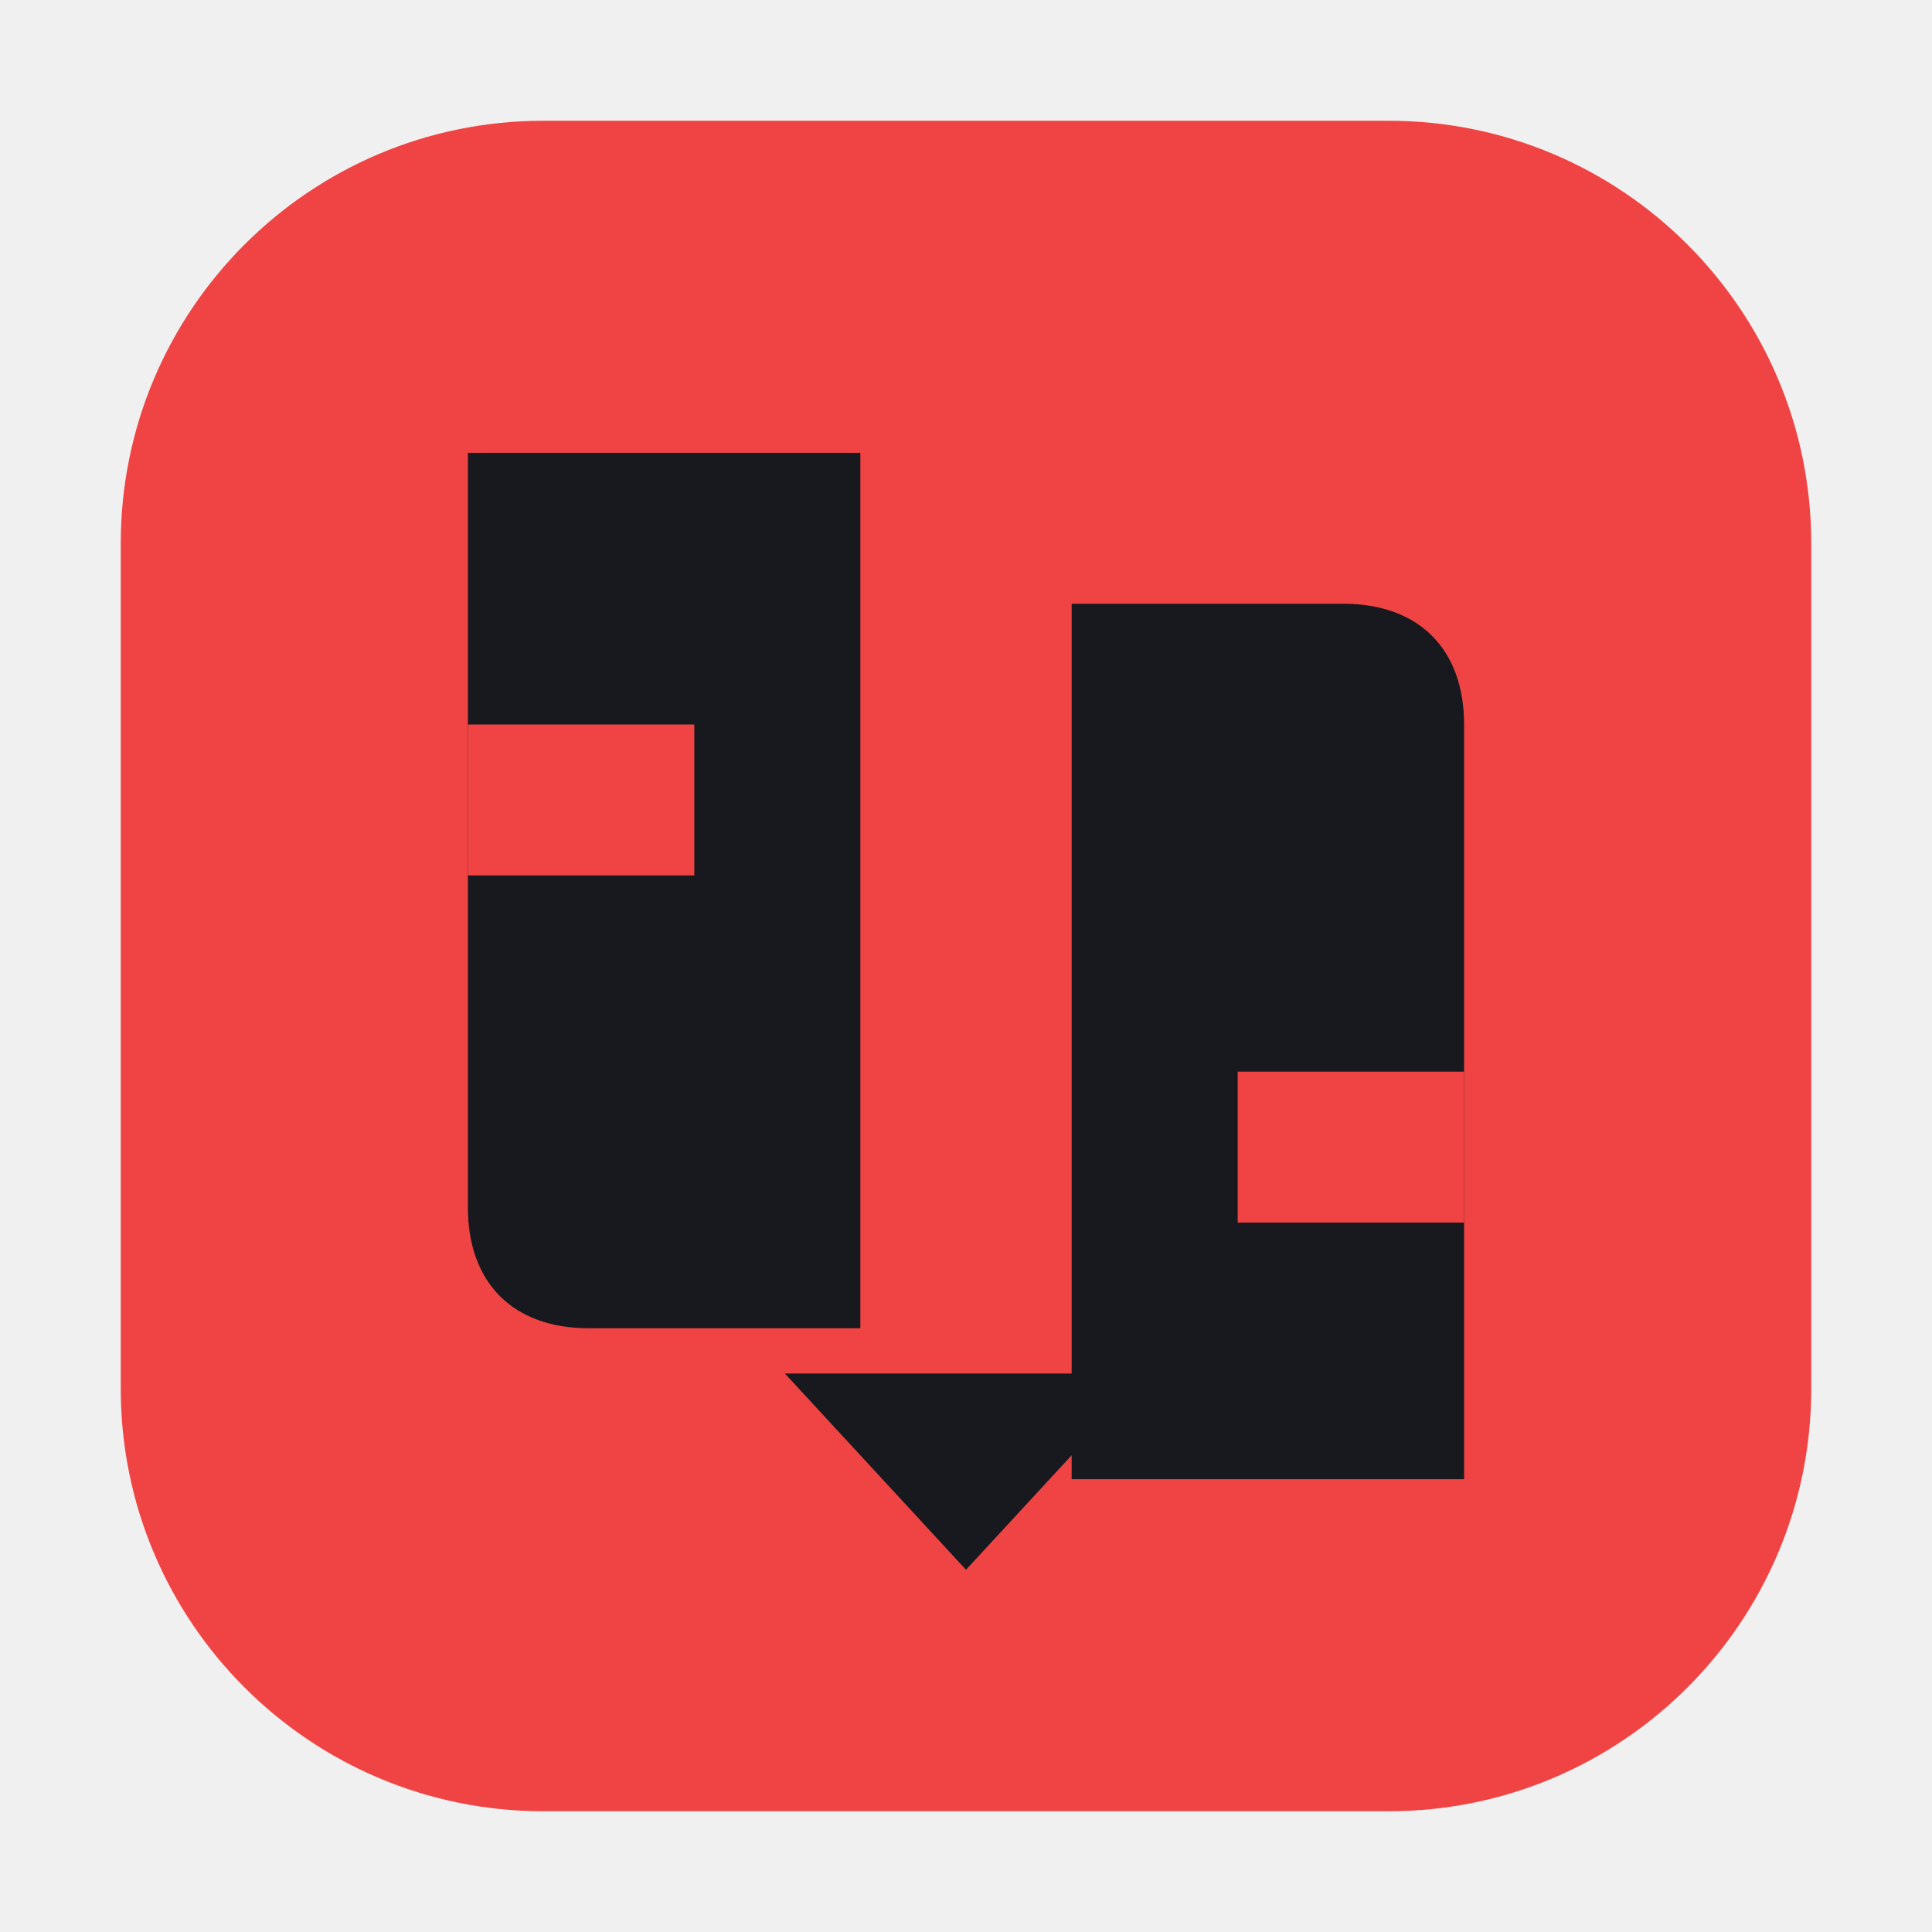
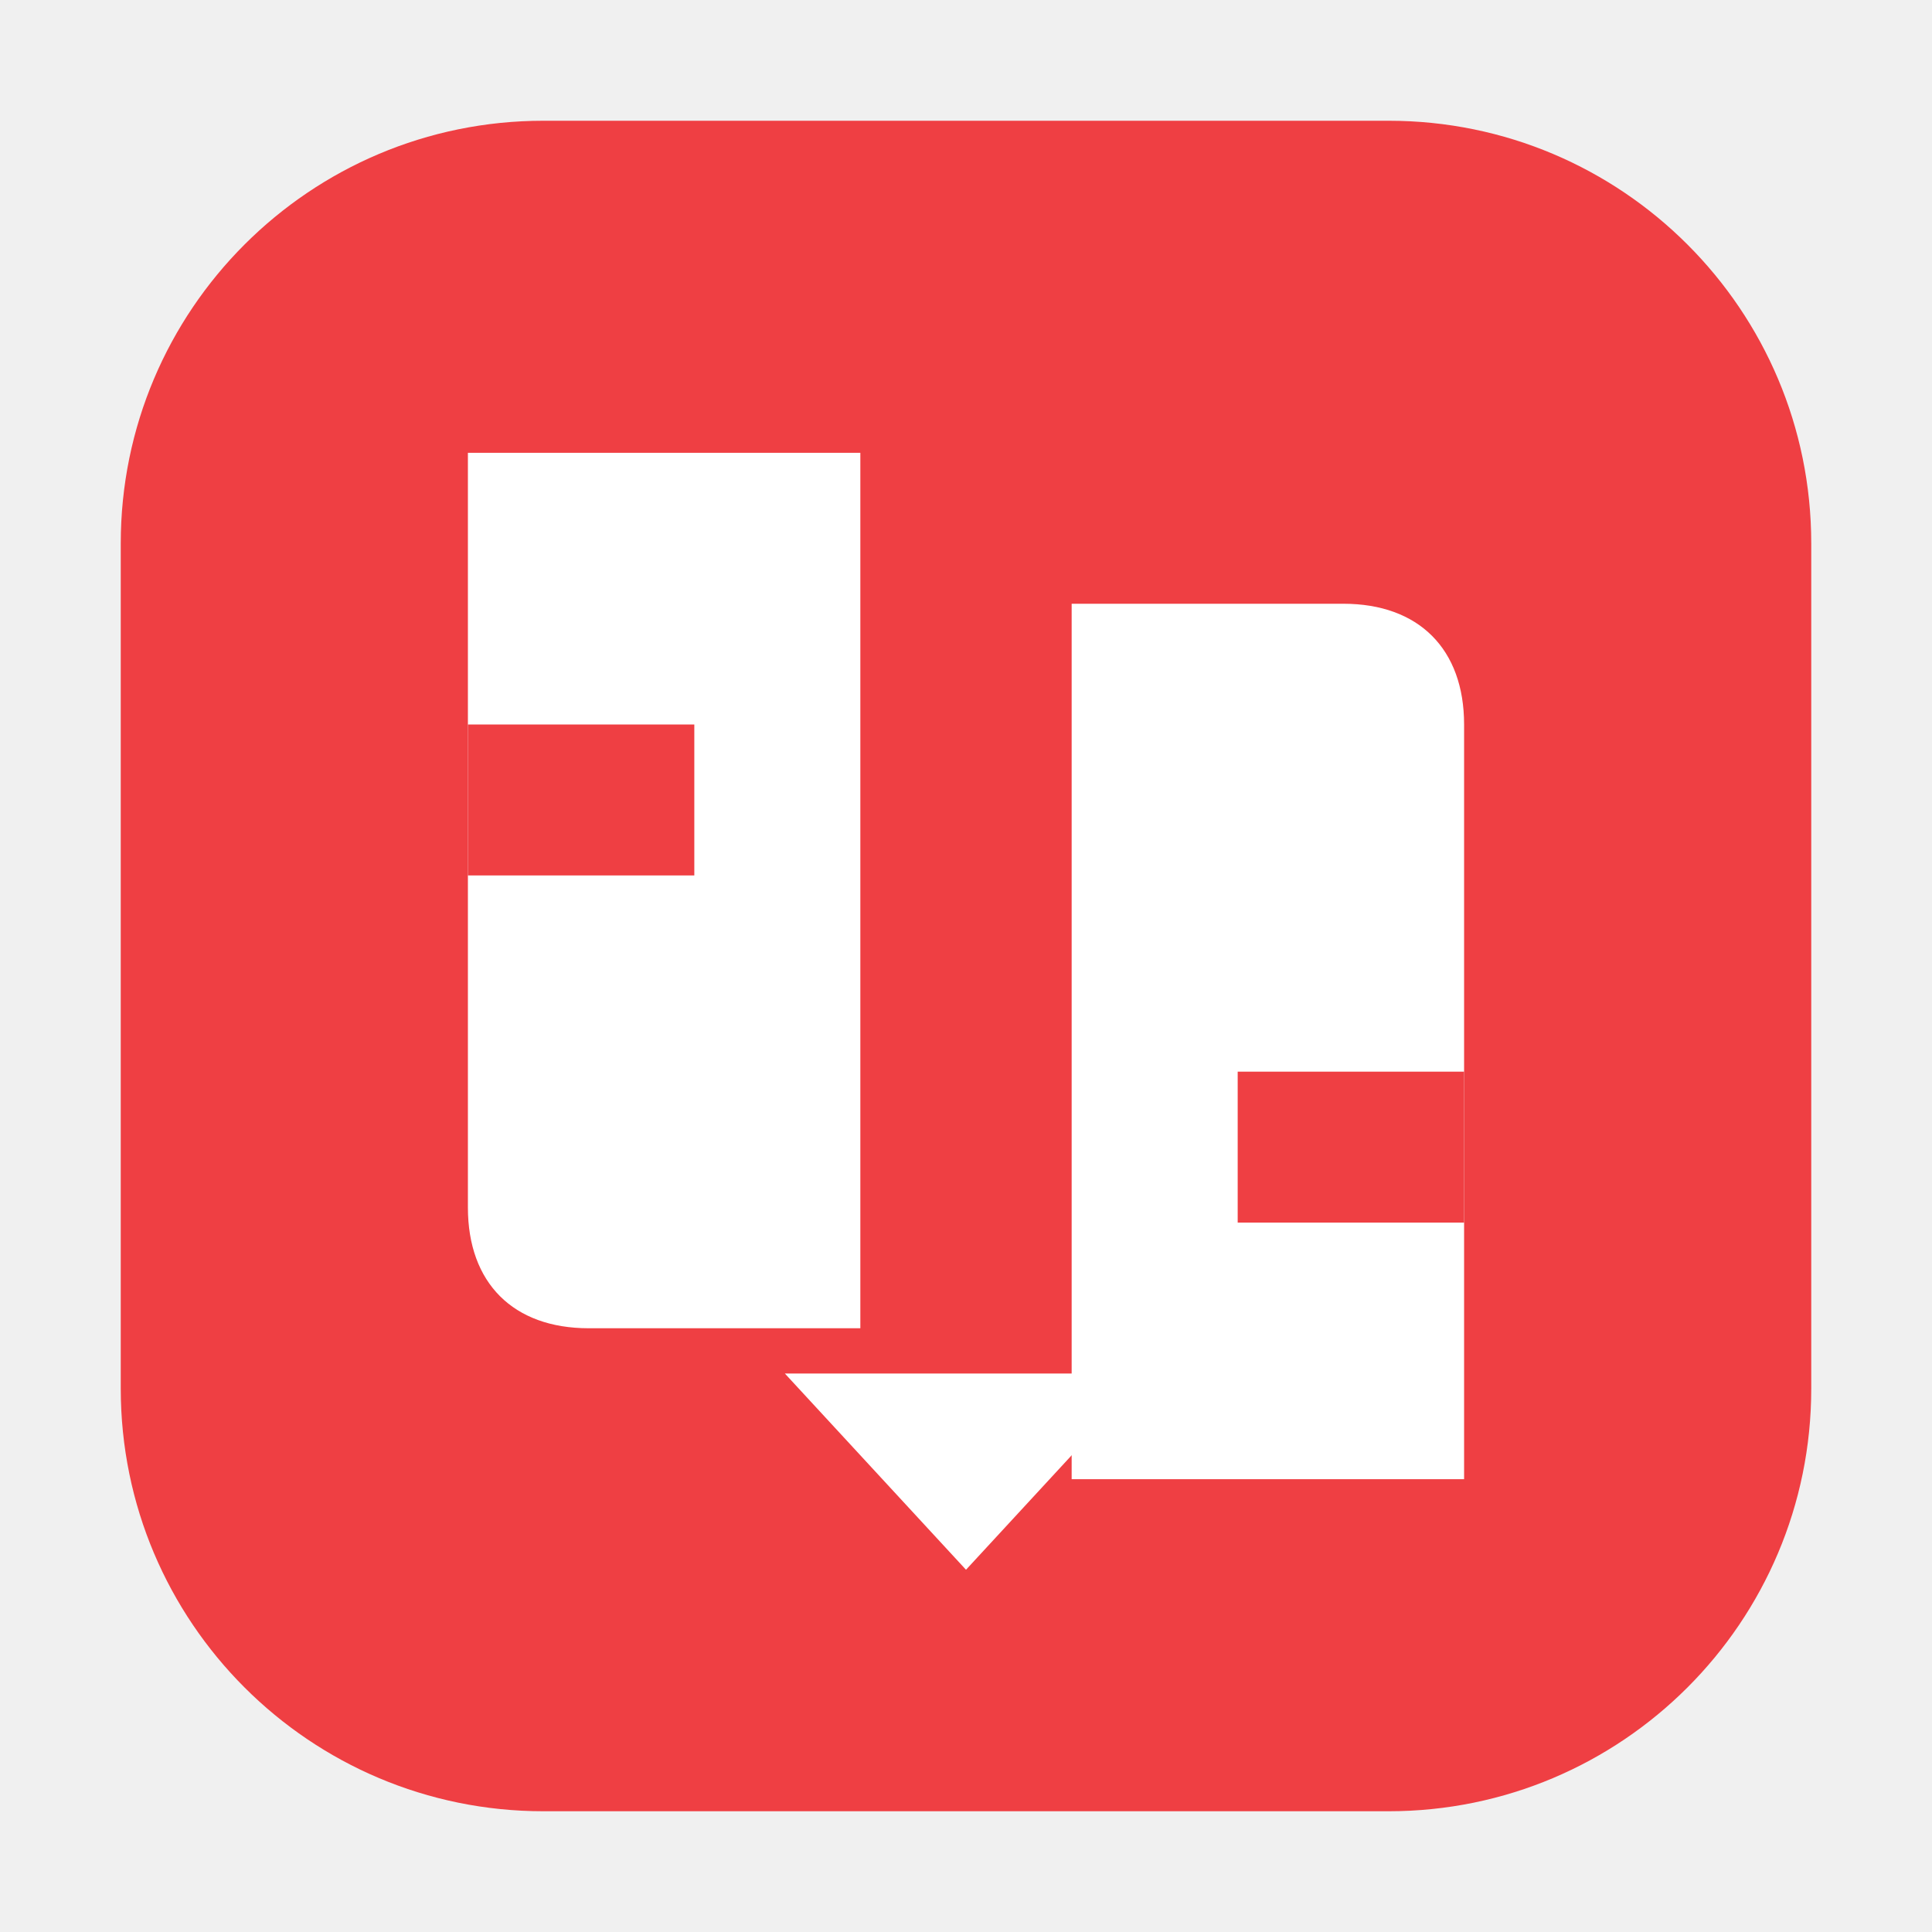
<svg xmlns="http://www.w3.org/2000/svg" viewBox="0 0 128 128" role="img" aria-label="Parallel: two offset language panels">
-   <rect x="8" y="8" width="112" height="112" rx="28" fill="#F04444" />
-   <path fill="#17191E" d="M31 30h26v58H39c-5 0-8-3-8-8Zm40 10h18c5 0 8 3 8 8v50H71Z" />
-   <path fill="#F04444" d="M31 48h15v10H31Zm51 23h15v10H82Z" />
-   <path fill="#17191E" d="M52 91h24l-12 13Z" />
+   <rect x="8" y="8" width="112" height="112" rx="28" fill="#EF3F43" />
+   <path fill="#FFFFFF" d="M31 30h26v58H39c-5 0-8-3-8-8Zm40 10h18c5 0 8 3 8 8v50H71Z" />
+   <path fill="#EF3F43" d="M31 48h15v10H31Zm51 23h15v10H82Z" />
+   <path fill="#FFFFFF" d="M52 91h24l-12 13Z" />
</svg>
